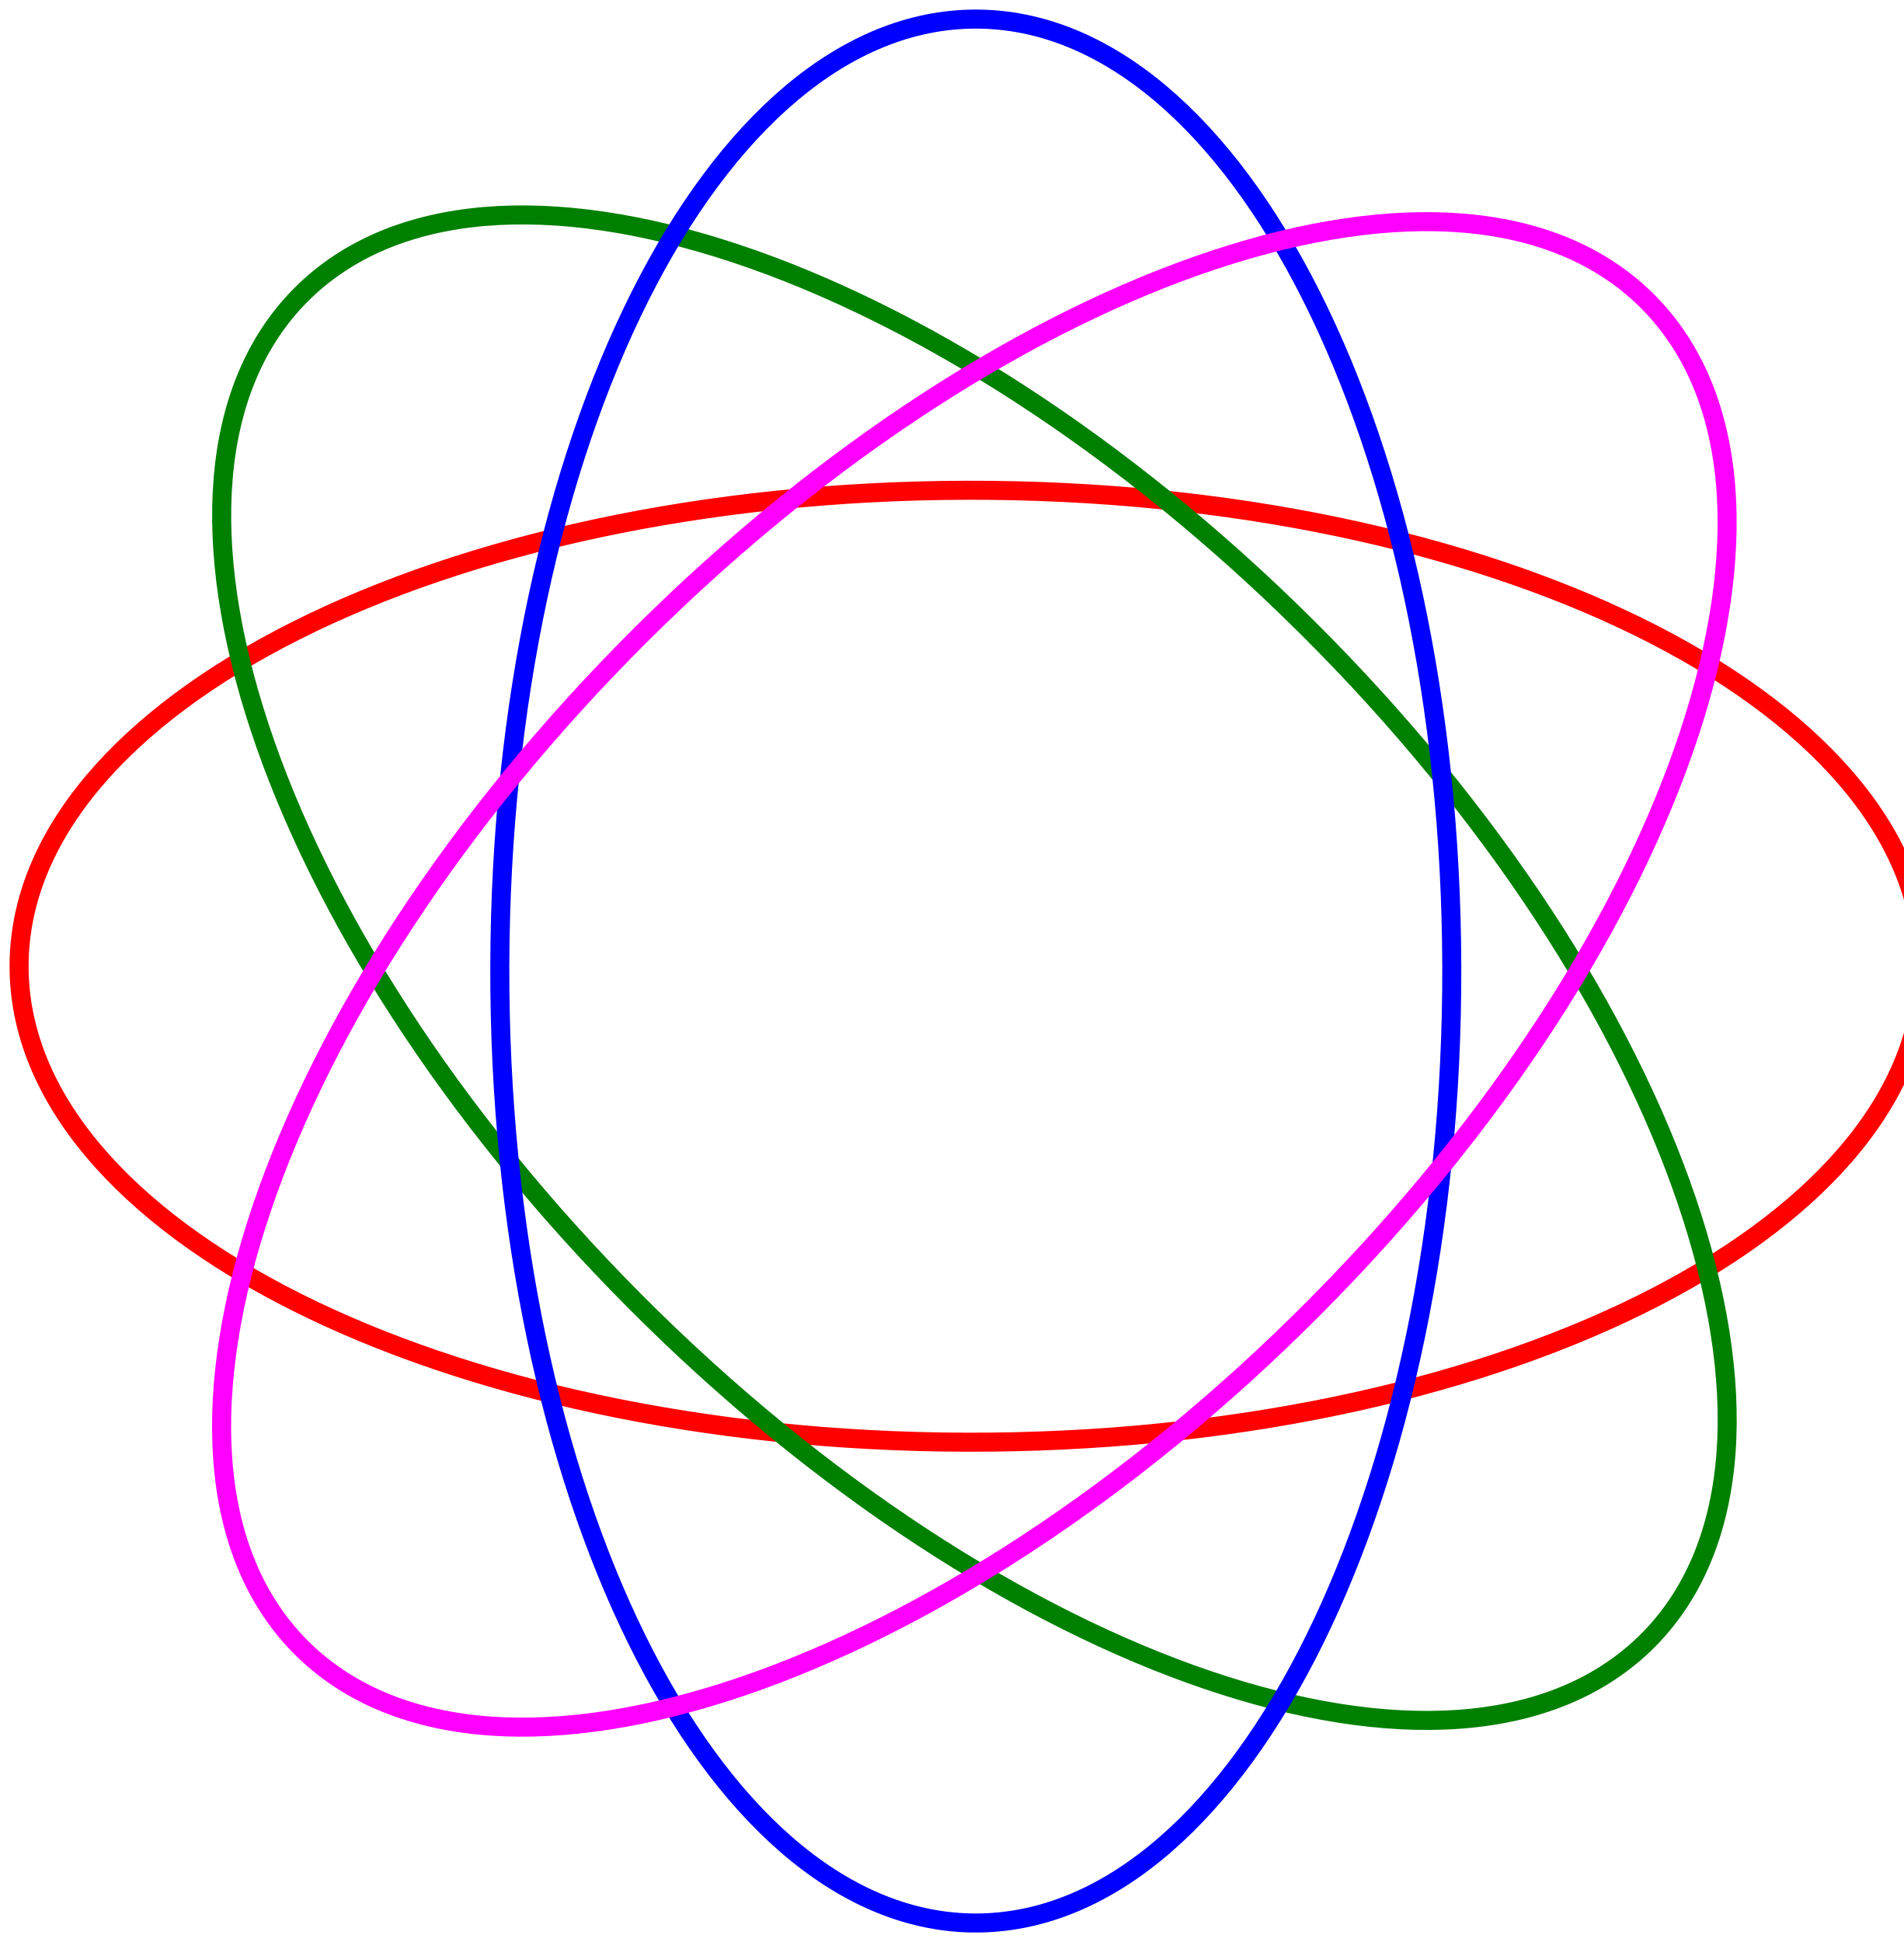
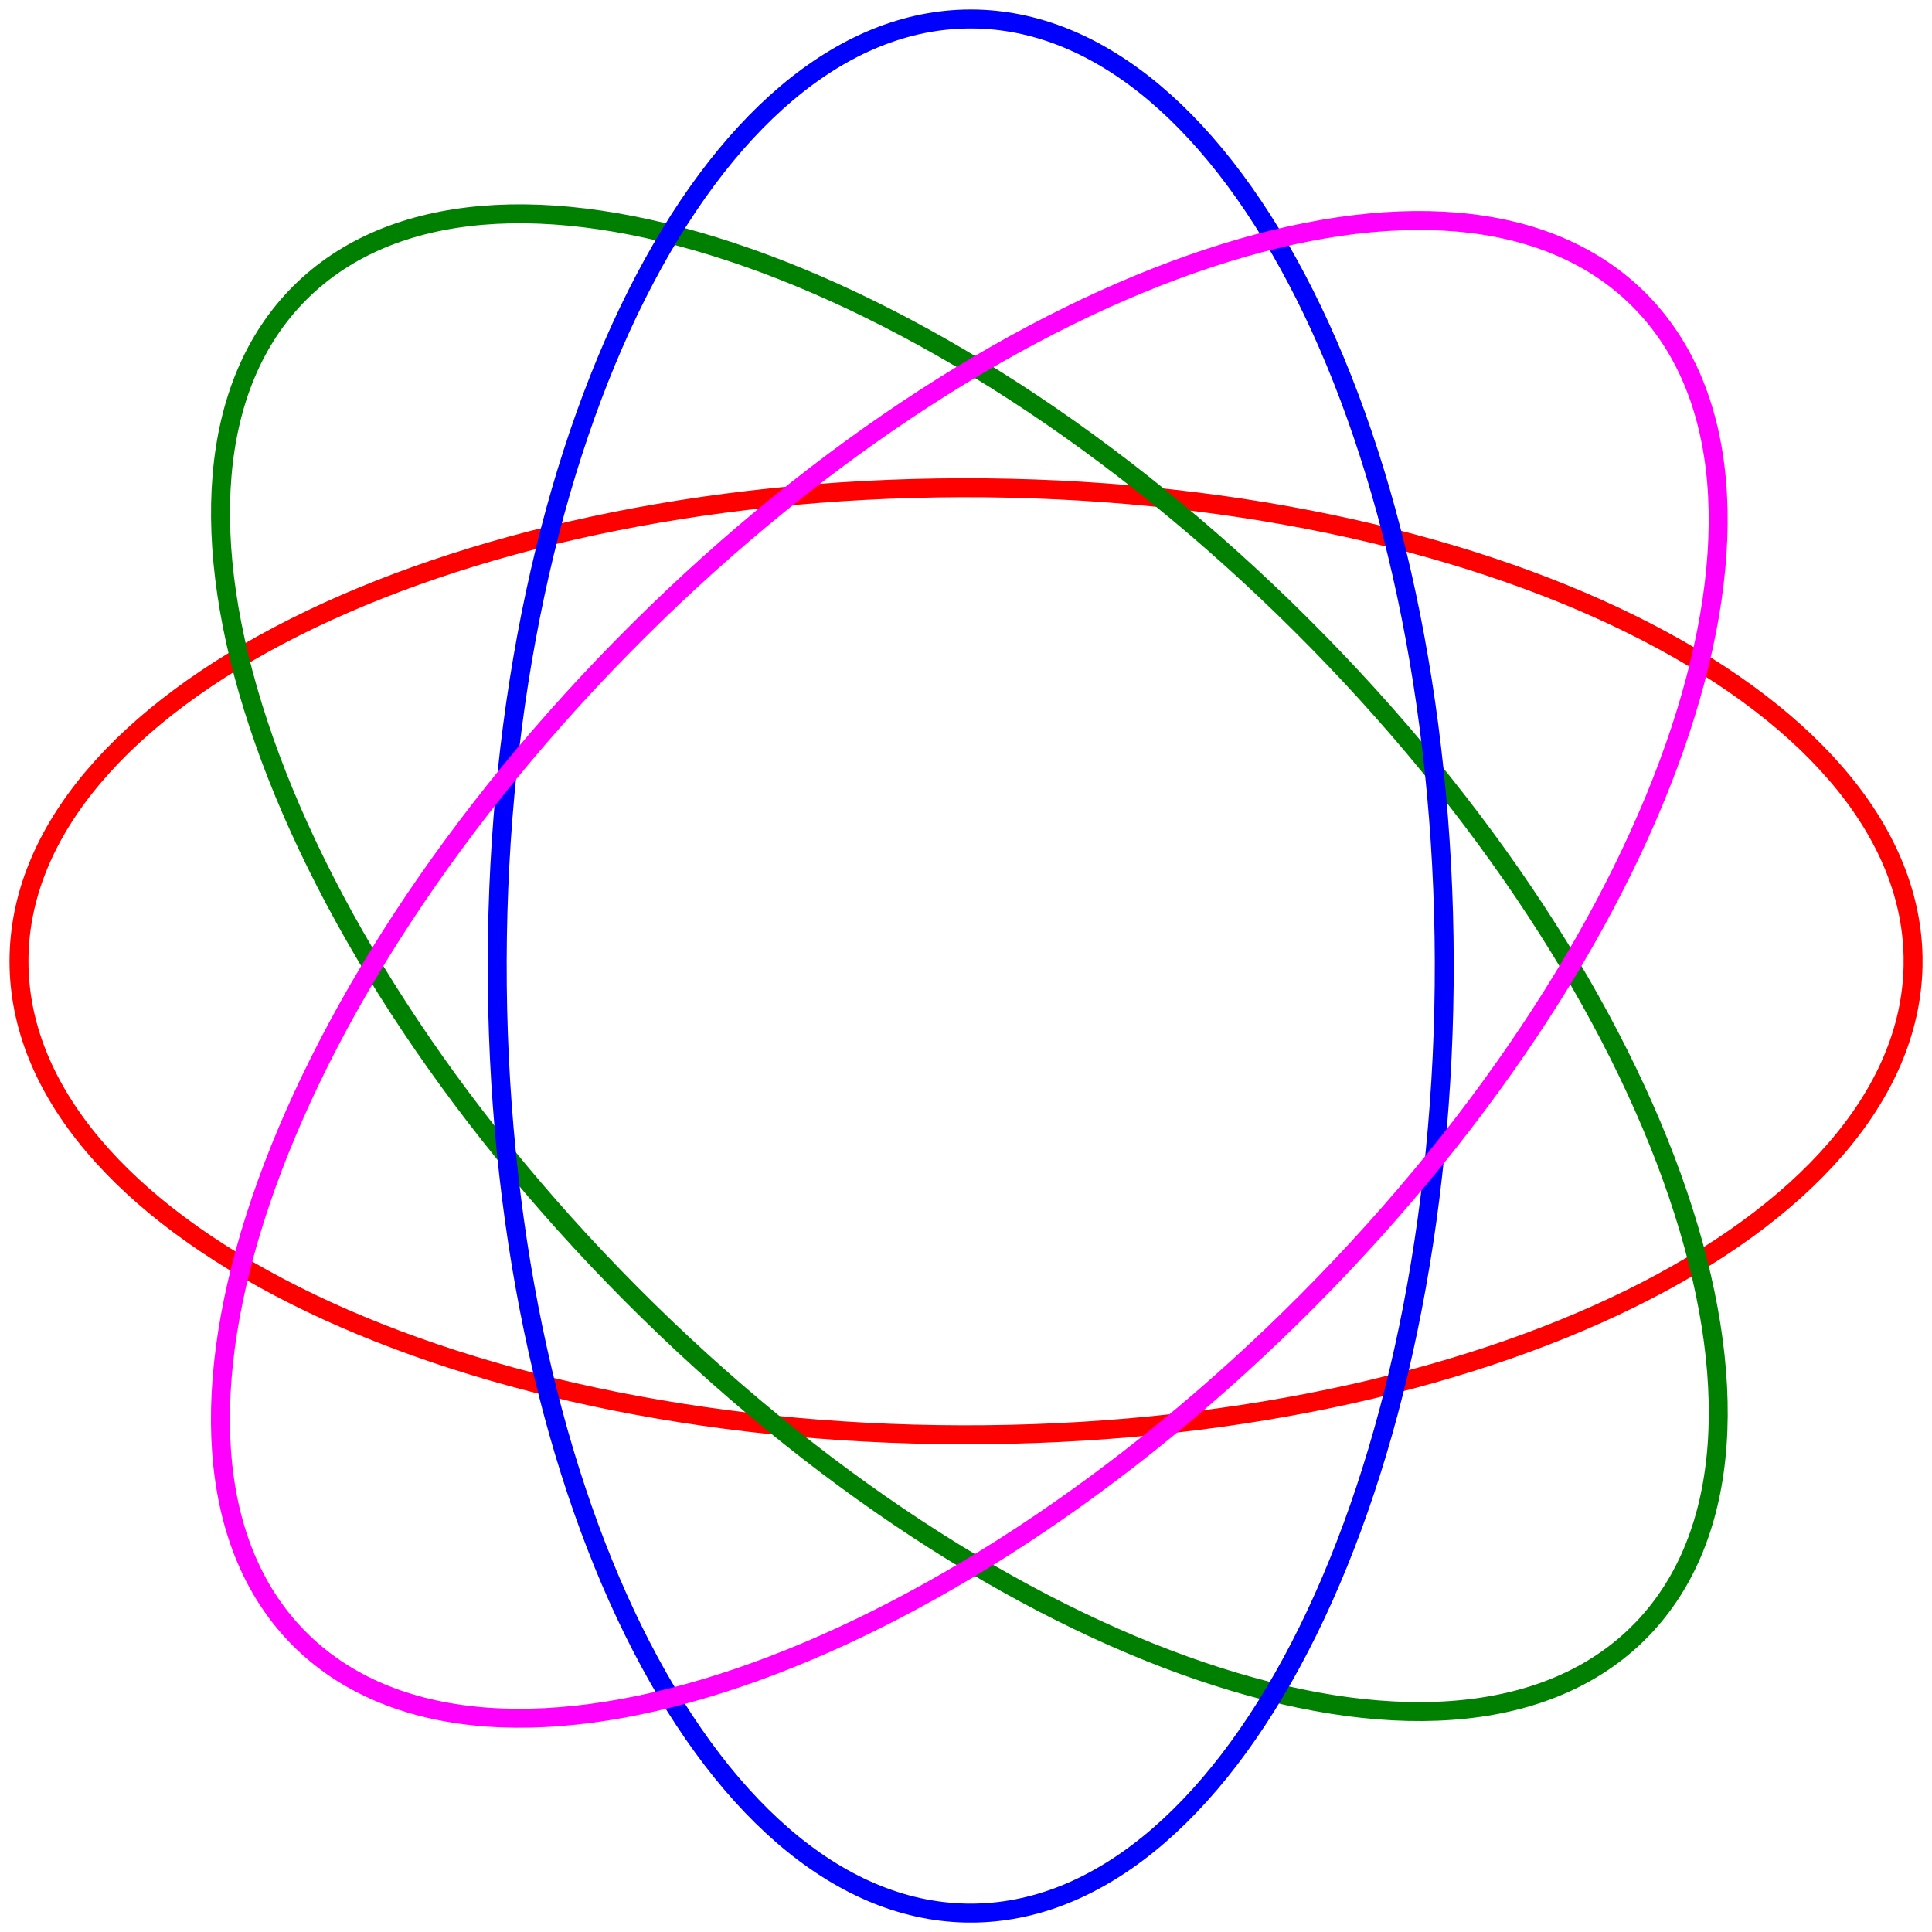
- <svg xmlns="http://www.w3.org/2000/svg" viewBox="-2 -2 200 204">
+ <svg xmlns="http://www.w3.org/2000/svg" viewBox="-2 -2 204 204">
  <path fill="none" stroke="red" stroke-width="2" d="M200,100 a100,50 0 1 1 0,-1 z" />
  <path fill="none" stroke="green" stroke-width="2" d="M170.711,170.711 a100,50 45 1 1 0.707,-0.707 z" />
  <path fill="none" stroke="blue" stroke-width="2" d="M100,200 a100,50 90 1 1 1,0 z" />
  <path fill="none" stroke="magenta" stroke-width="2" d="M29.289,170.711 a100,50 135 1 1 0.707,0.707 z" />
</svg>
